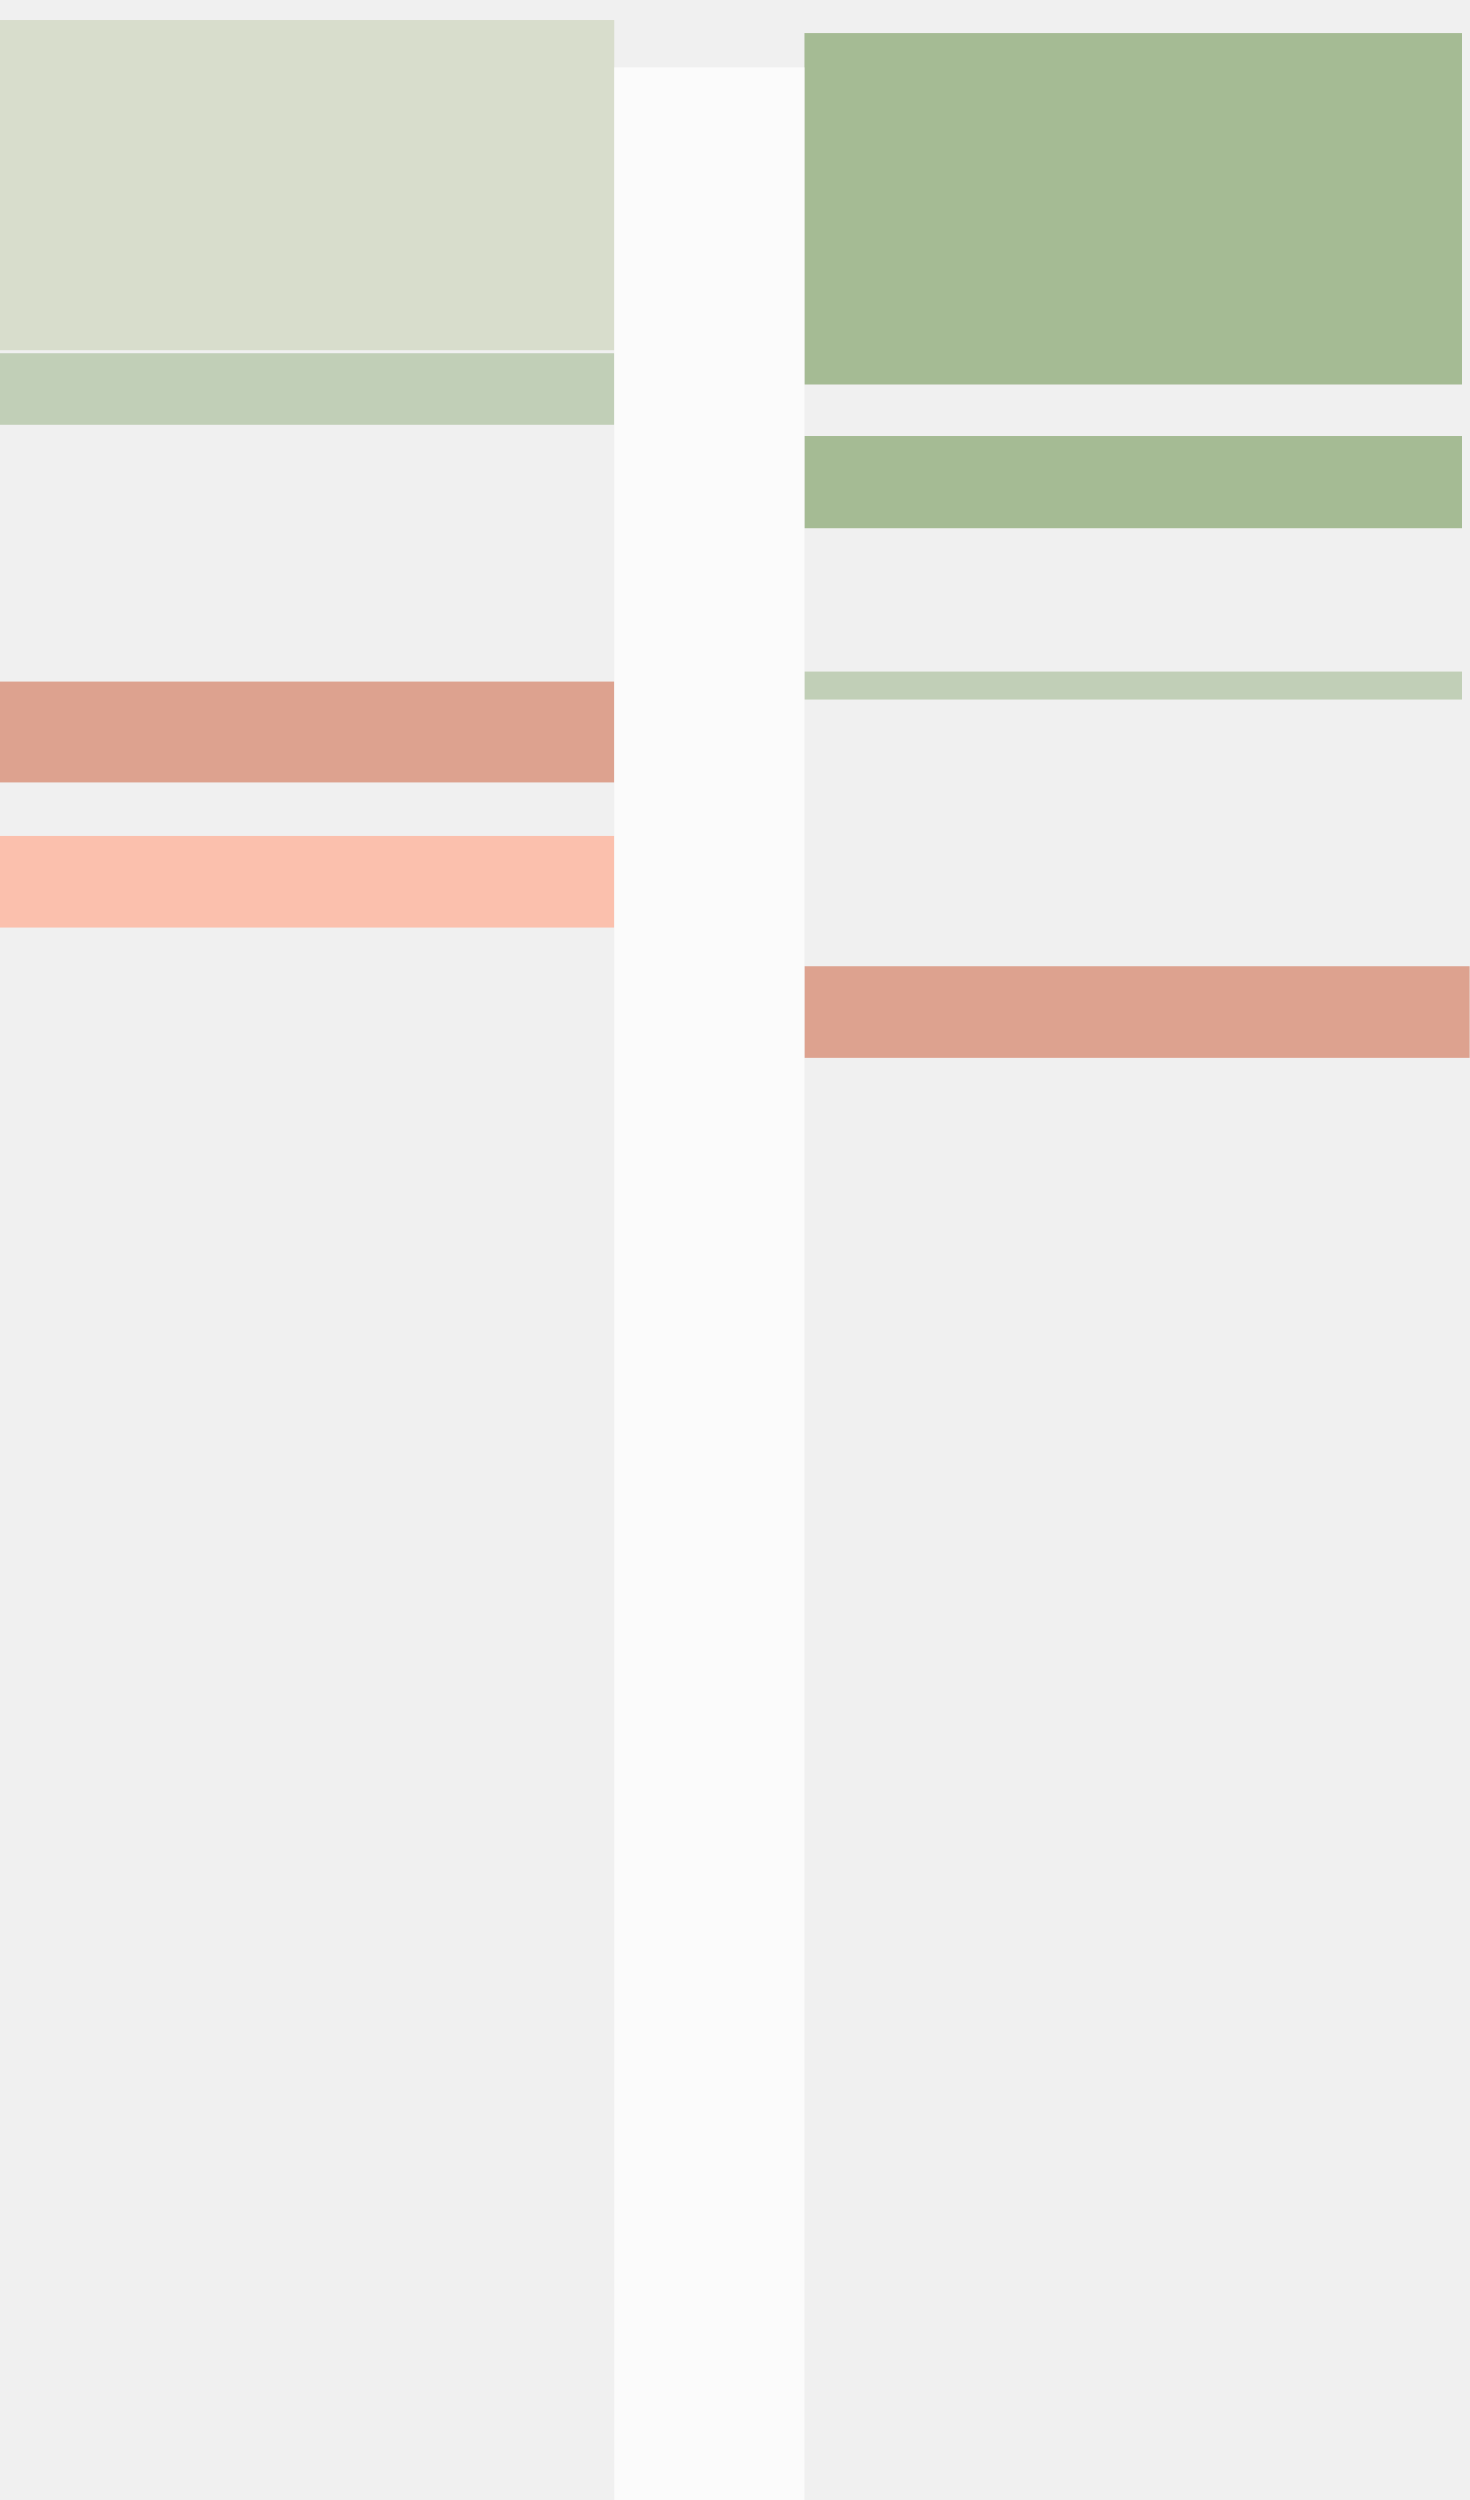
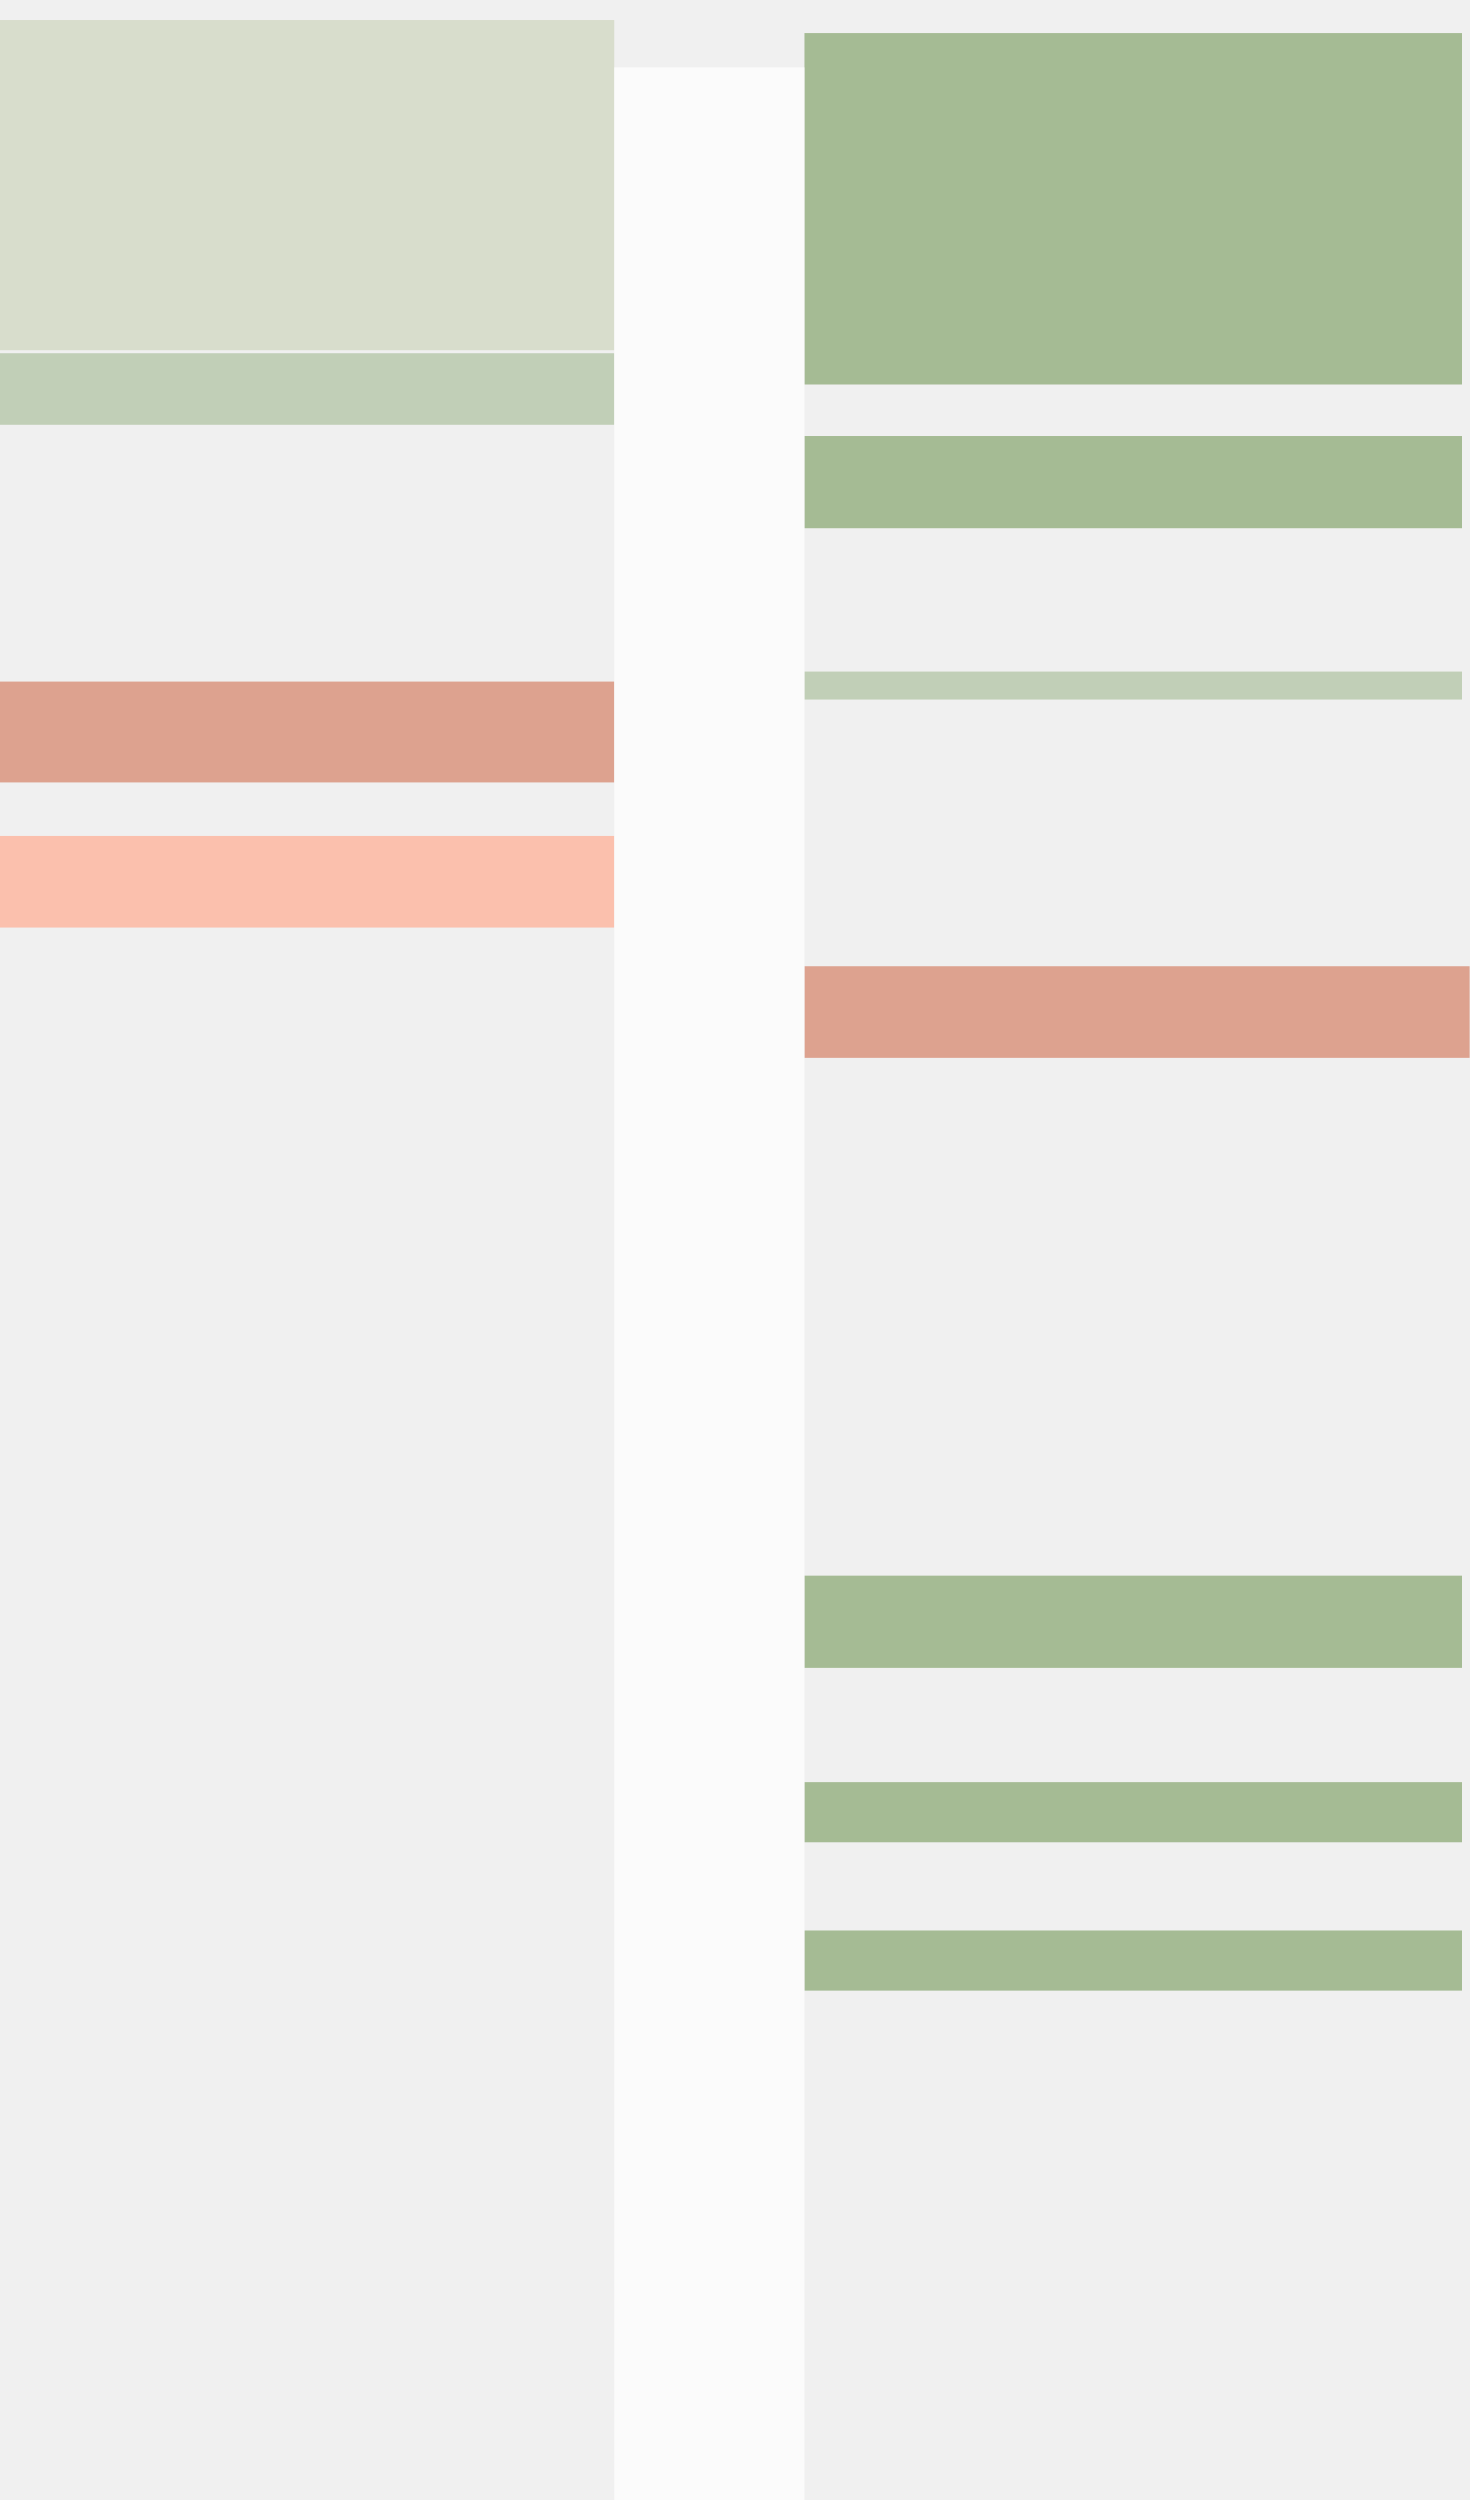
<svg xmlns="http://www.w3.org/2000/svg" id="Layer_1_Refunds" data-name="Layer 1" viewBox="0 0 733.1 1247.1">
  <defs>
    <style>
      #Layer_1_Refunds .cls-1 {
        fill: #dda28f;
      }

      #Layer_1_Refunds .cls-2 {
        fill: #fbc0ad;
      }

      #Layer_1_Refunds .cls-3 {
        fill: #d8ddcc;
      }

      #Layer_1_Refunds .cls-4 {
        fill: #c1cfb7;
      }

      #Layer_1_Refunds .cls-5 {
        fill: #a5bb94;
      }

      #Layer_1_Refunds .justMe {
        fill: #fff;
        isolation: isolate;
        opacity: 0.7;
      }
    </style>
  </defs>
  <g id="allPopups">
    <g id="lackInformation">
      <rect id="LI-2" class="cls-1" x="0" y="340" width="306.4" height="50.3" />
    </g>
    <g id="inaccuracyMisrepresentation">
      <rect id="IM-5" class="cls-2" x="0" y="417" width="306.4" height="45.7" />
    </g>
    <g id="racistLangauge">
      <rect id="RL-3" class="cls-3" x="0" y="10" width="306.4" height="164.7" />
    </g>
    <g id="inaccurateLanguage">
      <rect id="IL-6" class="cls-4" x="0" y="176.2" width="306.4" height="35.7" />
    </g>
    <g id="lackInformation-2" data-name="lackInformation">
      <rect id="LI-10" class="cls-1" x="401.3" y="482" width="331.8" height="45.7" />
    </g>
    <g id="offensiveLanguage">
      <rect id="OL-1" class="cls-5" x="401.3" y="16.5" width="328" height="175.3" />
      <rect id="OL-4" class="cls-5" x="401.3" y="217.5" width="328" height="46" />
+       <rect id="OL-5" class="cls-5" x="401.3" y="786" width="328" height="46" />
+       <rect id="OL-6" class="cls-5" x="401.3" y="889" width="328" height="30" />
+       <rect id="OL-7" class="cls-5" x="401.3" y="963" width="328" height="30" />
    </g>
    <g id="inaccurateLanguage-2" data-name="inaccurateLanguage">
      <rect id="IL-10" class="cls-4" x="401.3" y="335" width="328" height="13.961" />
    </g>
  </g>
  <rect class="justMe" x="306.4" y="33.6" width="94.9" height="1213.5" />
</svg>
